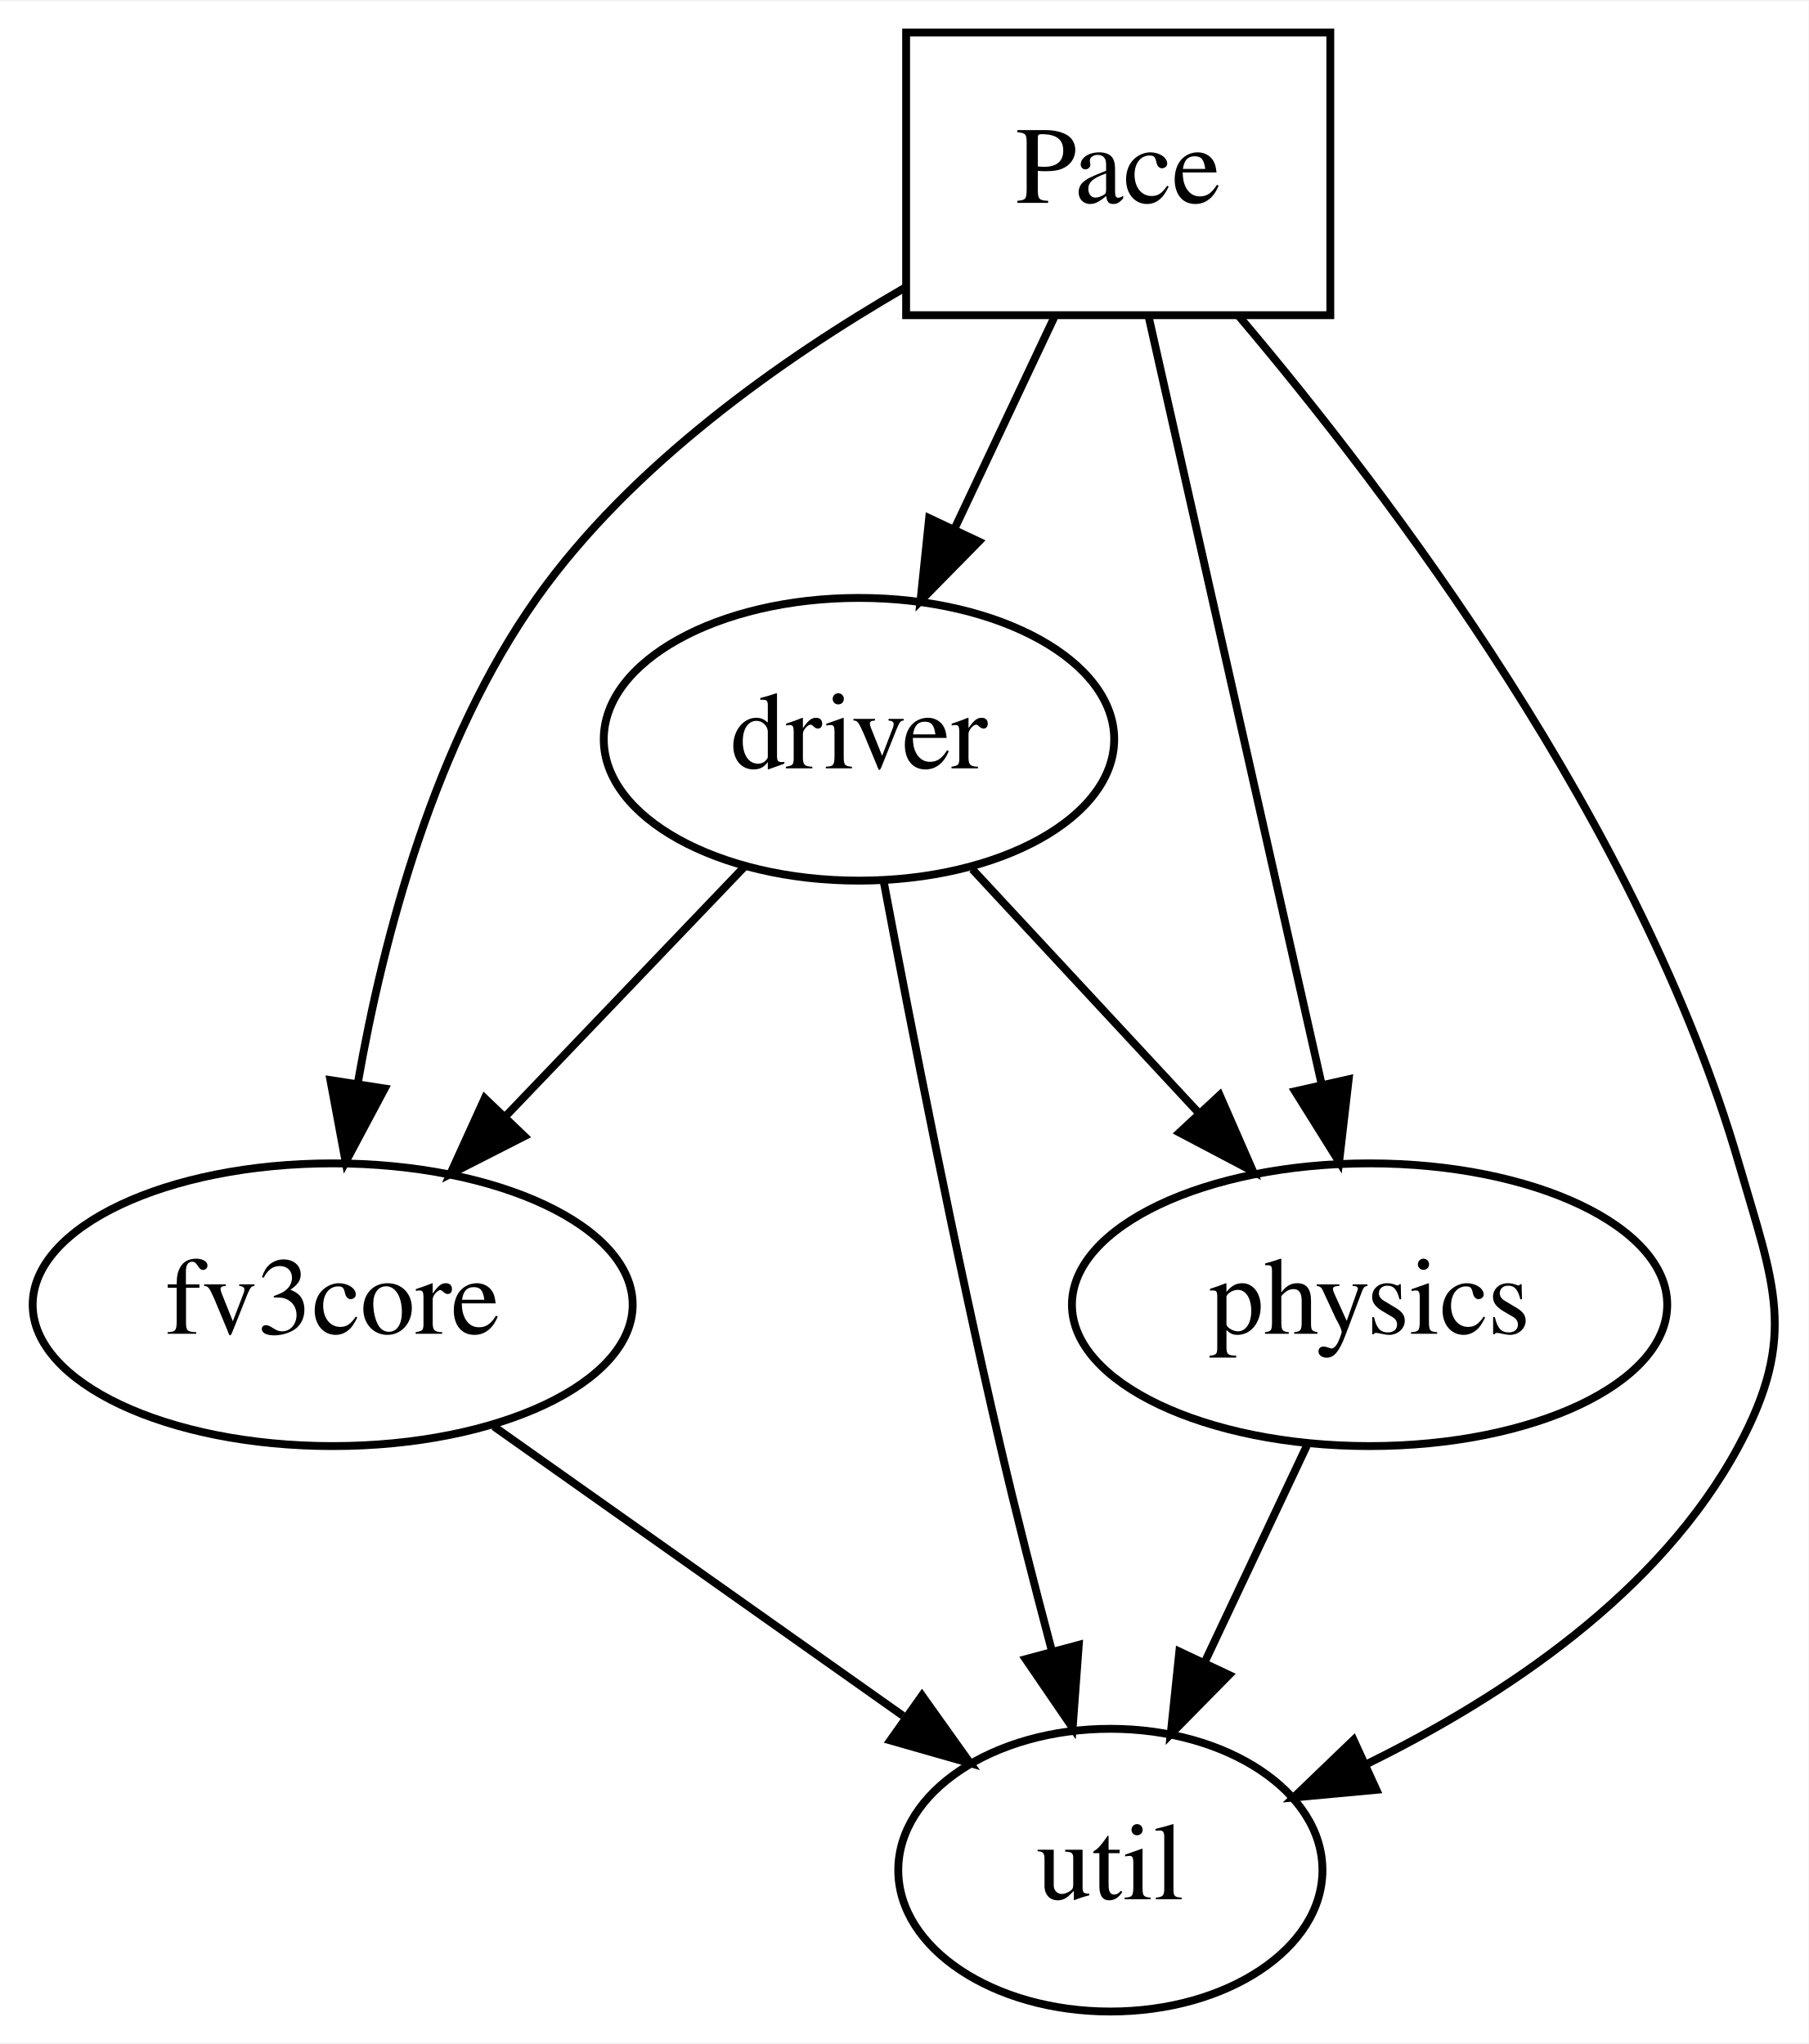
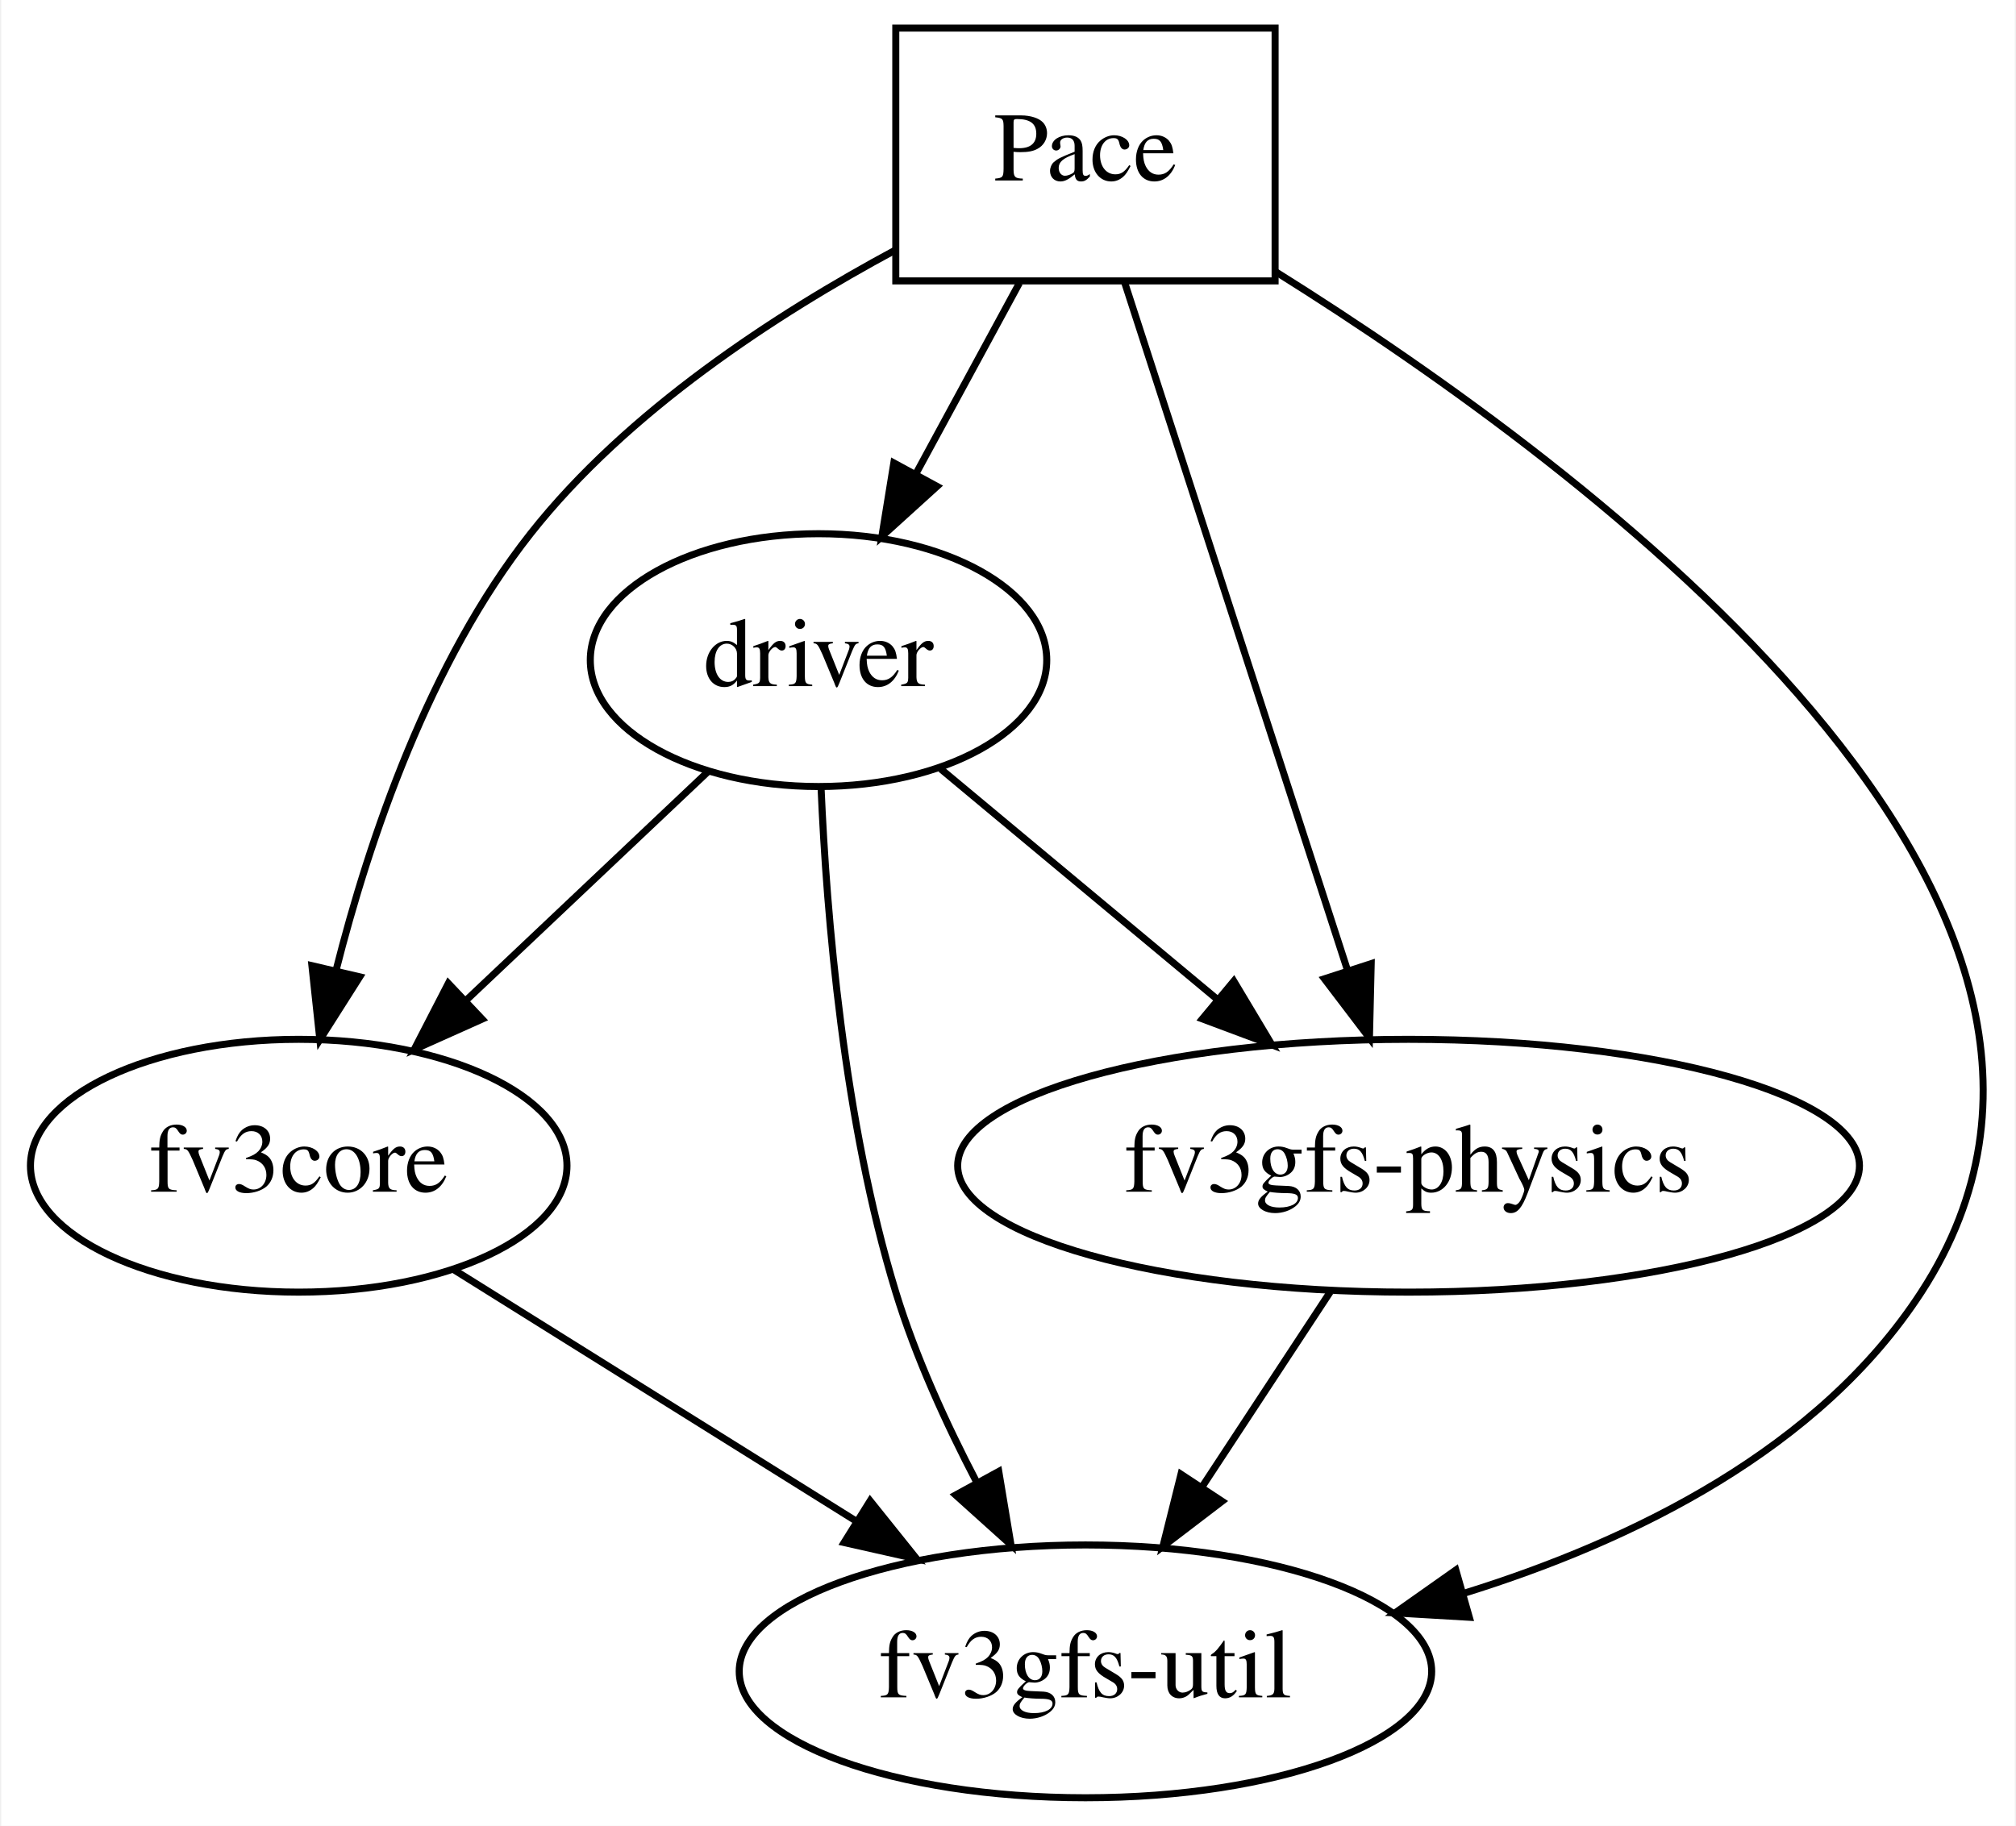
- <svg xmlns="http://www.w3.org/2000/svg" width="230pt" height="260pt" viewBox="0.00 0.00 230.24 260.00">
+ <svg xmlns="http://www.w3.org/2000/svg" width="287pt" height="260pt" viewBox="0.00 0.00 286.65 260.00">
  <g id="graph0" class="graph" transform="scale(1 1) rotate(0) translate(4 256)">
-     <polygon fill="white" stroke="transparent" points="-4,4 -4,-256 226.24,-256 226.24,4 -4,4" />
+     <polygon fill="white" stroke="transparent" points="-4,4 -4,-256 282.65,-256 282.65,4 -4,4" />
    <g id="node1" class="node">
-       <polygon fill="none" stroke="black" points="165.35,-252 111.35,-252 111.35,-216 165.35,-216 165.35,-252" />
-       <text text-anchor="middle" x="138.35" y="-230.3" font-family="Times,serif" font-size="14.00">Pace</text>
+       <polygon fill="none" stroke="black" points="177.35,-252 123.35,-252 123.35,-216 177.35,-216 177.35,-252" />
+       <text text-anchor="middle" x="150.35" y="-230.3" font-family="Times,serif" font-size="14.00">Pace</text>
    </g>
    <g id="node2" class="node">
      <ellipse fill="none" stroke="black" cx="38.35" cy="-90" rx="38.19" ry="18" />
      <text text-anchor="middle" x="38.35" y="-86.3" font-family="Times,serif" font-size="14.00">fv3core</text>
    </g>
    <g id="edge1" class="edge">
-       <path fill="none" stroke="black" d="M111.21,-219.51C95.42,-210.37 76.32,-196.89 64.35,-180 51.37,-161.69 44.81,-136.93 41.54,-118.17" />
-       <polygon fill="black" stroke="black" points="44.98,-117.53 40,-108.18 38.06,-118.6 44.98,-117.53" />
+       <path fill="none" stroke="black" d="M123.33,-220.41C106.36,-211.29 85.15,-197.51 71.35,-180 56.97,-161.76 48.42,-136.64 43.64,-117.73" />
+       <polygon fill="black" stroke="black" points="47.04,-116.9 41.36,-107.95 40.23,-118.49 47.04,-116.9" />
    </g>
    <g id="node3" class="node">
-       <ellipse fill="none" stroke="black" cx="105.35" cy="-162" rx="32.49" ry="18" />
-       <text text-anchor="middle" x="105.35" y="-158.3" font-family="Times,serif" font-size="14.00">driver</text>
+       <ellipse fill="none" stroke="black" cx="112.35" cy="-162" rx="32.49" ry="18" />
+       <text text-anchor="middle" x="112.35" y="-158.3" font-family="Times,serif" font-size="14.00">driver</text>
    </g>
    <g id="edge4" class="edge">
-       <path fill="none" stroke="black" d="M130.19,-215.7C126.38,-207.61 121.76,-197.81 117.54,-188.87" />
-       <polygon fill="black" stroke="black" points="120.61,-187.18 113.18,-179.62 114.28,-190.16 120.61,-187.18" />
+       <path fill="none" stroke="black" d="M140.95,-215.7C136.52,-207.52 131.13,-197.6 126.24,-188.58" />
+       <polygon fill="black" stroke="black" points="129.22,-186.74 121.37,-179.62 123.07,-190.08 129.22,-186.74" />
    </g>
    <g id="node4" class="node">
-       <ellipse fill="none" stroke="black" cx="170.35" cy="-90" rx="37.89" ry="18" />
-       <text text-anchor="middle" x="170.35" y="-86.3" font-family="Times,serif" font-size="14.00">physics</text>
+       <ellipse fill="none" stroke="black" cx="196.35" cy="-90" rx="64.19" ry="18" />
+       <text text-anchor="middle" x="196.35" y="-86.3" font-family="Times,serif" font-size="14.00">fv3gfs-physics</text>
    </g>
    <g id="edge2" class="edge">
-       <path fill="none" stroke="black" d="M142.21,-215.87C147.68,-191.56 157.77,-146.82 164.26,-118.01" />
-       <polygon fill="black" stroke="black" points="167.69,-118.71 166.47,-108.19 160.86,-117.18 167.69,-118.71" />
+       <path fill="none" stroke="black" d="M155.9,-215.87C163.77,-191.56 178.26,-146.82 187.6,-118.01" />
+       <polygon fill="black" stroke="black" points="191.03,-118.78 190.78,-108.19 184.37,-116.62 191.03,-118.78" />
    </g>
    <g id="node5" class="node">
-       <ellipse fill="none" stroke="black" cx="137.35" cy="-18" rx="27" ry="18" />
-       <text text-anchor="middle" x="137.35" y="-14.3" font-family="Times,serif" font-size="14.00">util</text>
+       <ellipse fill="none" stroke="black" cx="150.35" cy="-18" rx="49.29" ry="18" />
+       <text text-anchor="middle" x="150.35" y="-14.3" font-family="Times,serif" font-size="14.00">fv3gfs-util</text>
    </g>
    <g id="edge3" class="edge">
-       <path fill="none" stroke="black" d="M153.65,-215.95C172.89,-193.23 204.92,-150.91 217.35,-108 221.8,-92.63 224.92,-86.1 217.35,-72 207.3,-53.3 187.44,-40.09 170.02,-31.53" />
-       <polygon fill="black" stroke="black" points="171.22,-28.23 160.67,-27.25 168.31,-34.59 171.22,-28.23" />
+       <path fill="none" stroke="black" d="M177.53,-217.24C222.78,-188.92 305.22,-127.24 269.35,-72 254.84,-49.66 228.5,-36.66 204.28,-29.13" />
+       <polygon fill="black" stroke="black" points="205,-25.7 194.42,-26.32 203.08,-32.43 205,-25.7" />
    </g>
    <g id="edge8" class="edge">
-       <path fill="none" stroke="black" d="M58.86,-74.5C73.96,-63.82 94.62,-49.21 110.95,-37.66" />
-       <polygon fill="black" stroke="black" points="113.37,-40.24 119.52,-31.61 109.33,-34.52 113.37,-40.24" />
+       <path fill="none" stroke="black" d="M60.47,-75.17C76.8,-64.97 99.28,-50.92 117.67,-39.42" />
+       <polygon fill="black" stroke="black" points="119.7,-42.28 126.33,-34.01 115.99,-36.34 119.7,-42.28" />
    </g>
    <g id="edge5" class="edge">
-       <path fill="none" stroke="black" d="M90.81,-145.81C81.89,-136.49 70.3,-124.38 60.28,-113.91" />
-       <polygon fill="black" stroke="black" points="62.76,-111.45 53.32,-106.64 57.71,-116.29 62.76,-111.45" />
+       <path fill="none" stroke="black" d="M96.65,-146.15C86.66,-136.7 73.51,-124.26 62.23,-113.6" />
+       <polygon fill="black" stroke="black" points="64.46,-110.88 54.79,-106.55 59.65,-115.97 64.46,-110.88" />
    </g>
    <g id="edge6" class="edge">
-       <path fill="none" stroke="black" d="M119.77,-145.46C128.24,-136.35 139.1,-124.65 148.59,-114.43" />
-       <polygon fill="black" stroke="black" points="151.27,-116.69 155.51,-106.98 146.14,-111.92 151.27,-116.69" />
+       <path fill="none" stroke="black" d="M129.75,-146.5C141.13,-137.01 156.24,-124.43 169.18,-113.64" />
+       <polygon fill="black" stroke="black" points="171.47,-116.29 176.91,-107.2 166.99,-110.91 171.47,-116.29" />
    </g>
    <g id="edge7" class="edge">
-       <path fill="none" stroke="black" d="M108.5,-143.87C111.88,-125.91 117.55,-96.87 123.35,-72 125.32,-63.53 127.67,-54.35 129.87,-46.05" />
-       <polygon fill="black" stroke="black" points="133.33,-46.69 132.55,-36.12 126.57,-44.87 133.33,-46.69" />
+       <path fill="none" stroke="black" d="M112.71,-143.9C113.49,-125.71 115.92,-96.27 123.35,-72 126.16,-62.82 130.49,-53.31 134.87,-44.93" />
+       <polygon fill="black" stroke="black" points="138.01,-46.47 139.75,-36.02 131.87,-43.11 138.01,-46.47" />
    </g>
    <g id="edge9" class="edge">
-       <path fill="none" stroke="black" d="M162.36,-72.05C158.45,-63.77 153.67,-53.62 149.33,-44.42" />
-       <polygon fill="black" stroke="black" points="152.46,-42.86 145.03,-35.31 146.13,-45.84 152.46,-42.86" />
+       <path fill="none" stroke="black" d="M185.21,-72.05C179.73,-63.71 173.01,-53.49 166.94,-44.25" />
+       <polygon fill="black" stroke="black" points="169.8,-42.22 161.38,-35.79 163.95,-46.07 169.8,-42.22" />
    </g>
  </g>
</svg>
